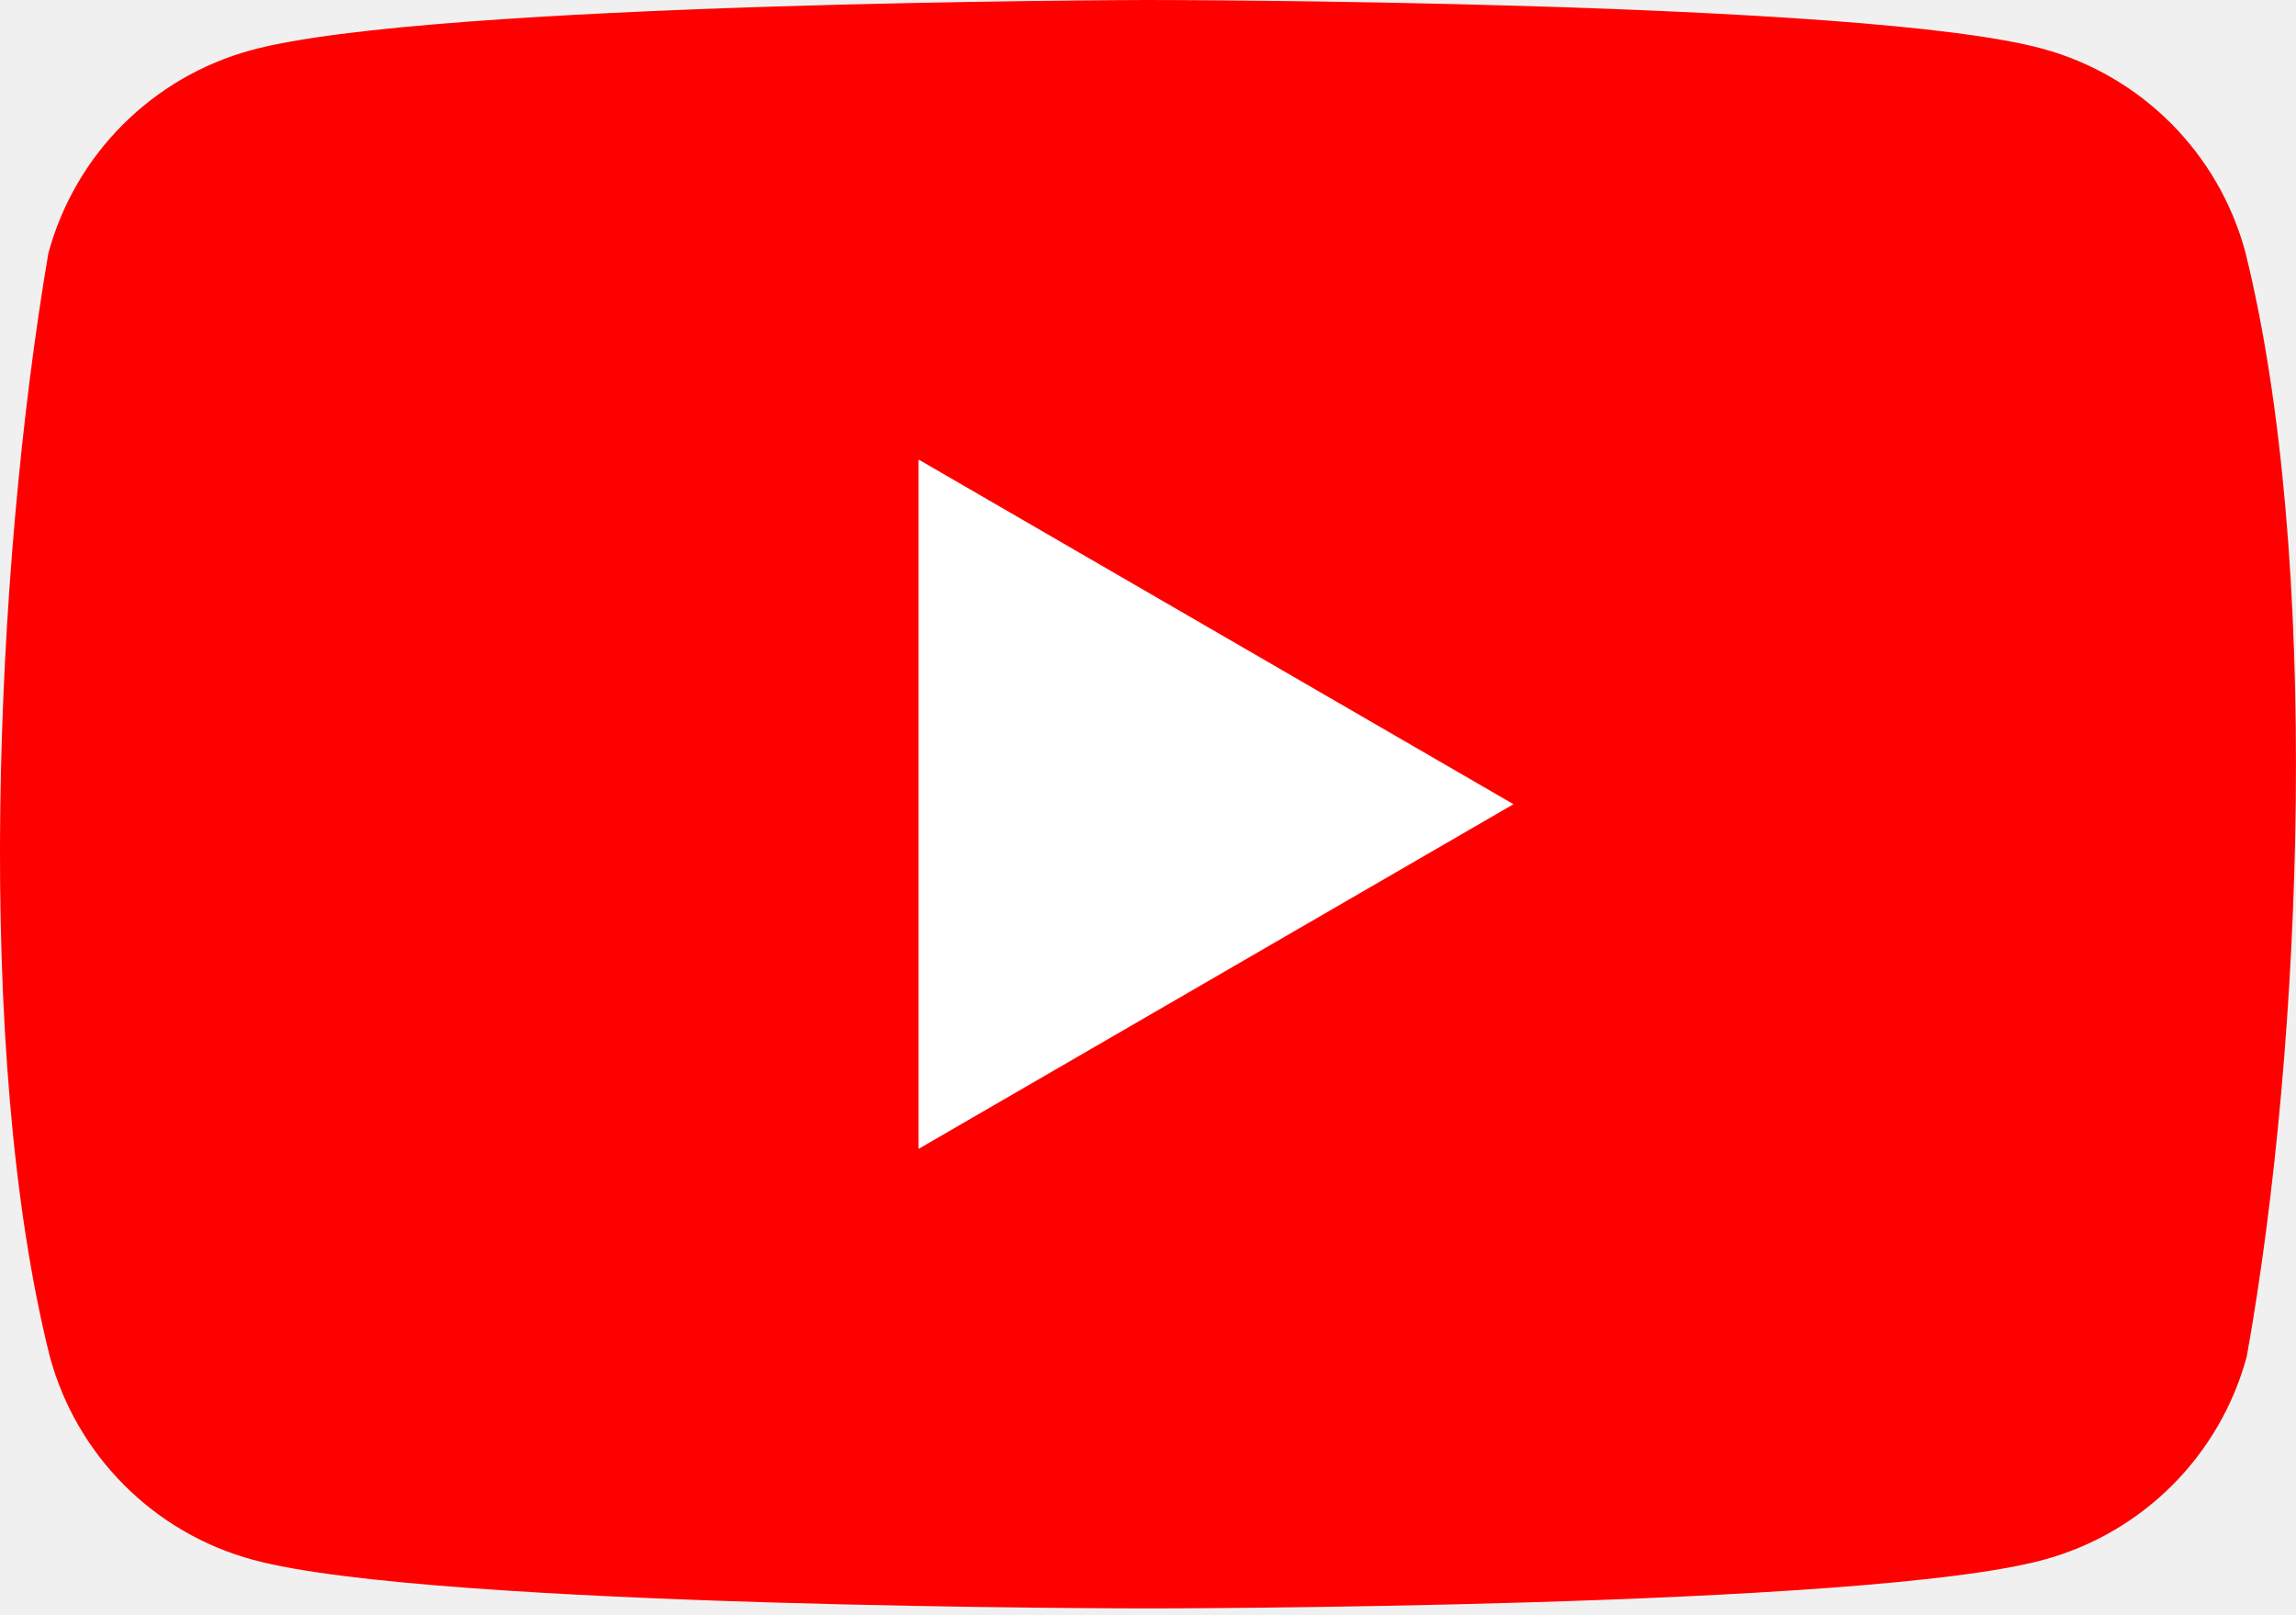
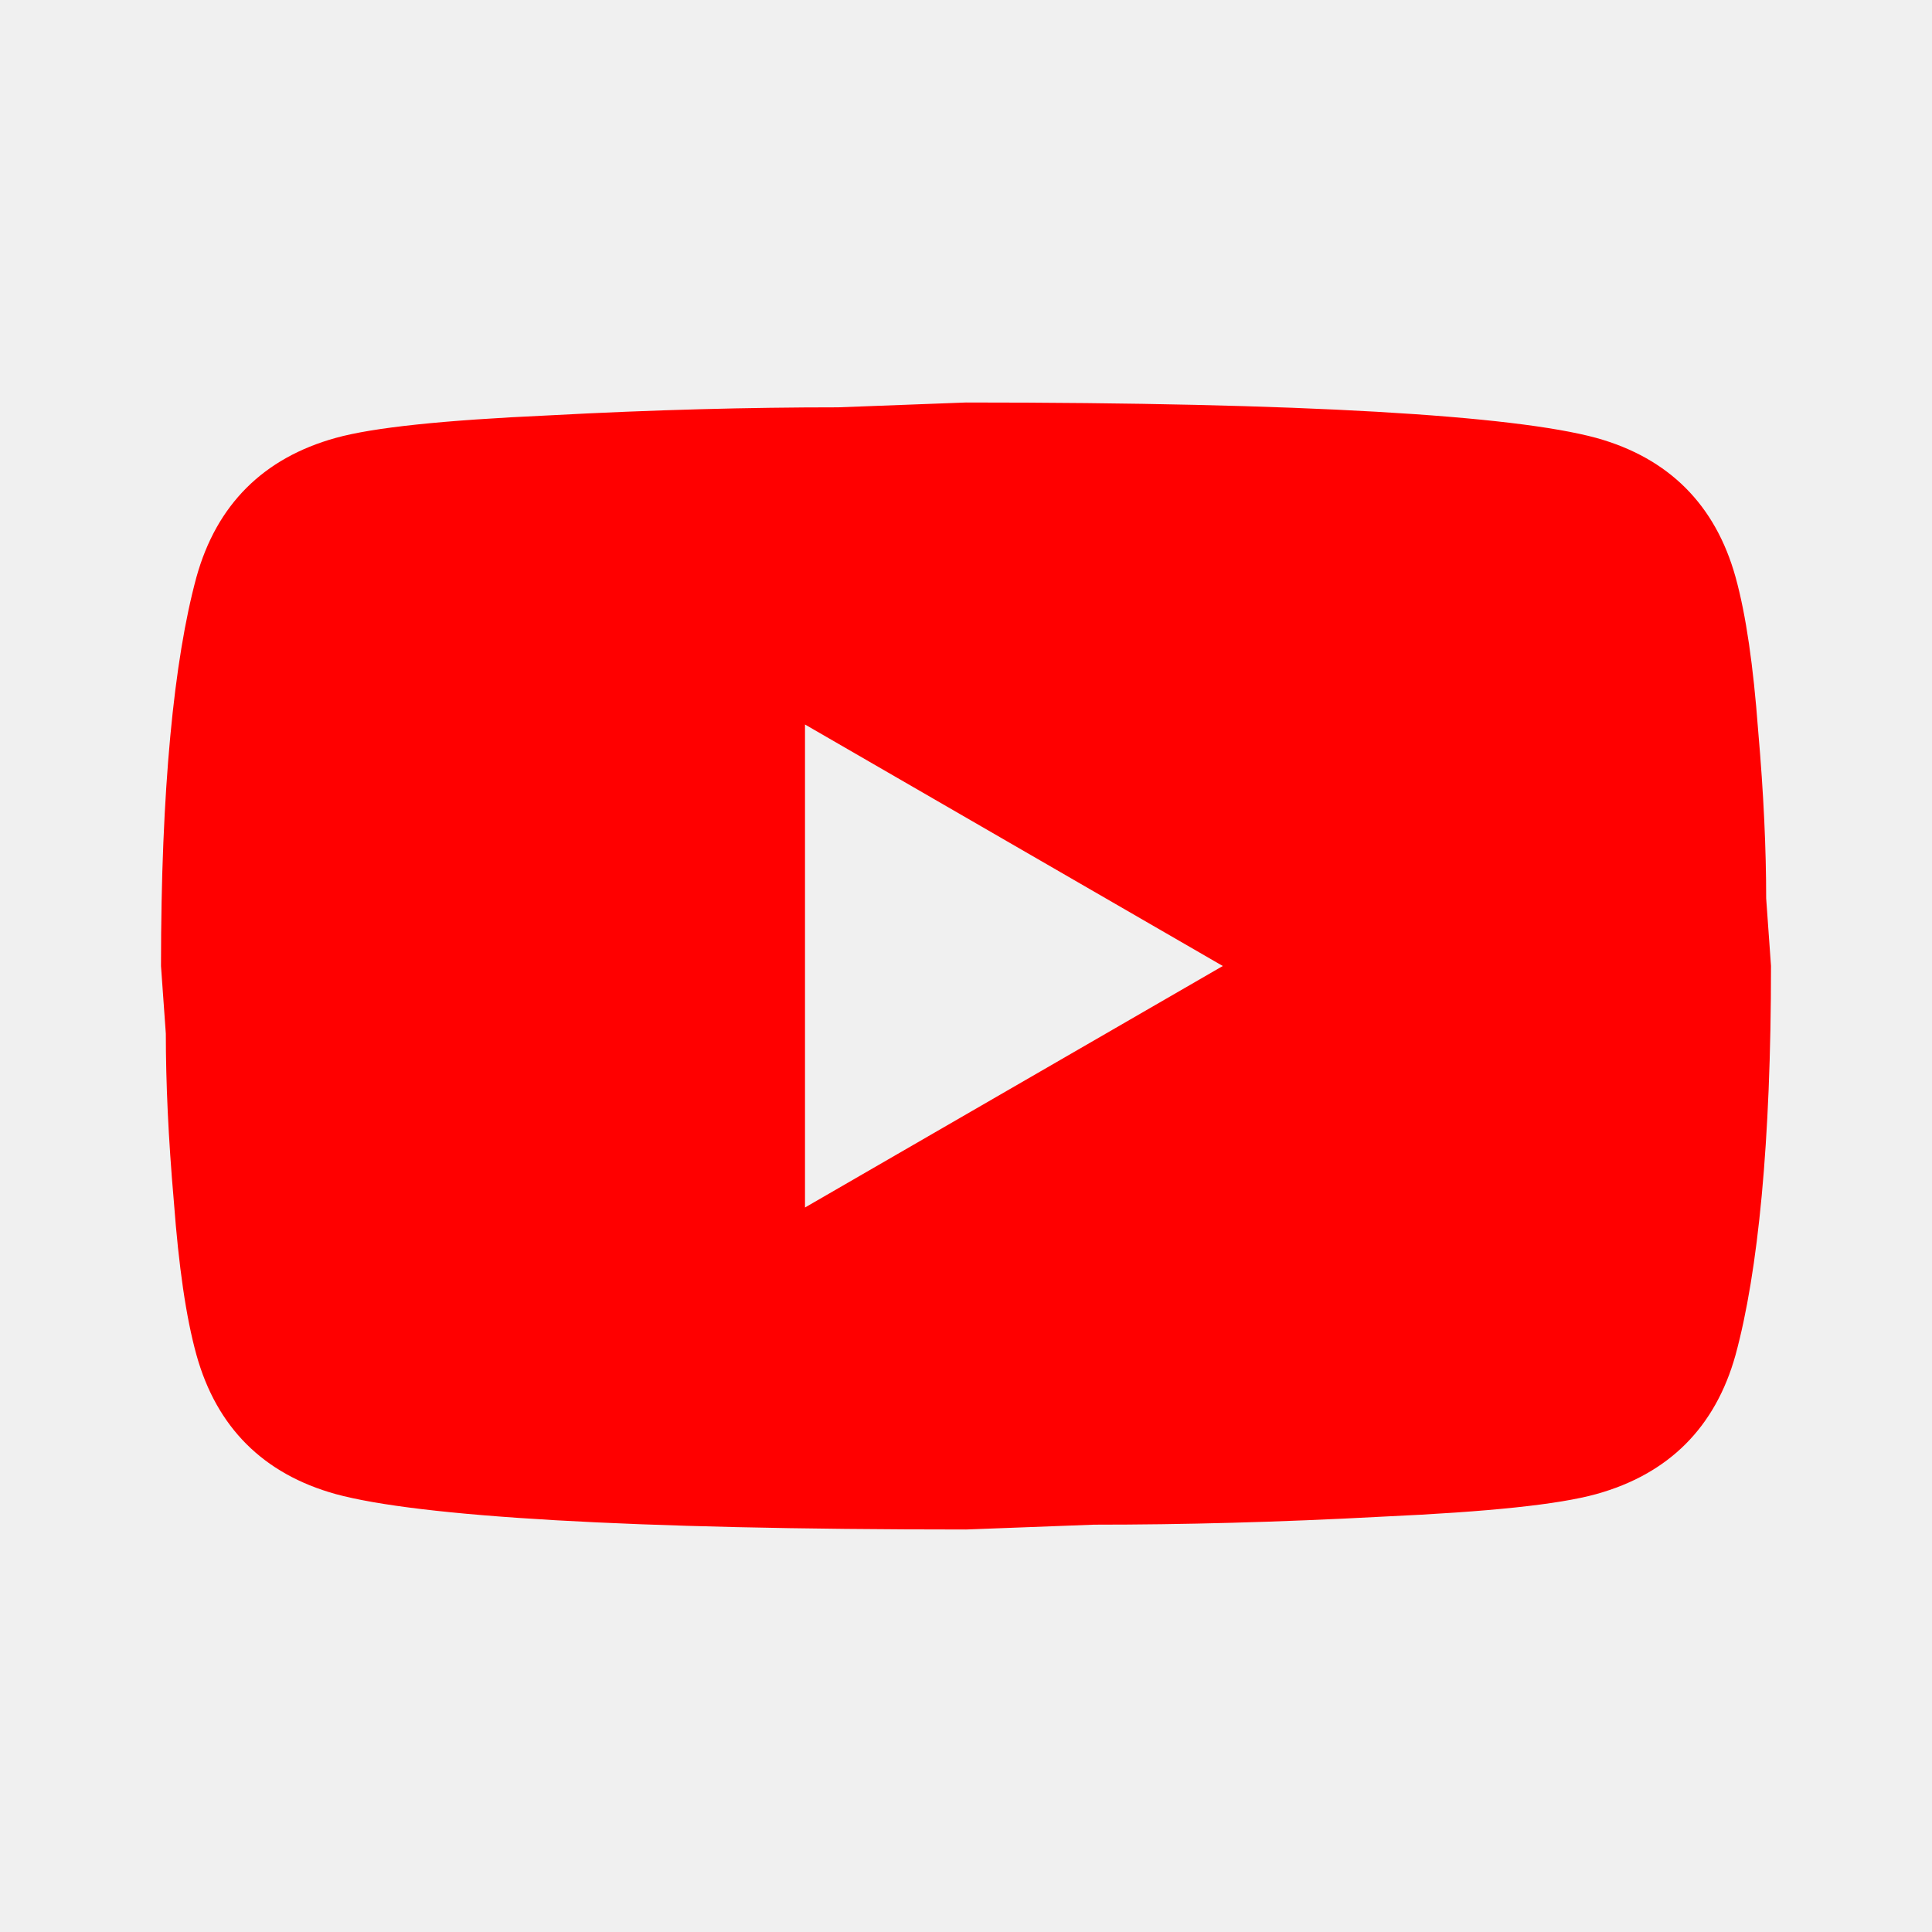
- <svg xmlns="http://www.w3.org/2000/svg" viewBox="0 0 256 180" width="256" height="180" preserveAspectRatio="xMidYMid">
-   <path d="M250.346 28.075A32.18 32.18 0 0 0 227.69 5.418C207.824 0 127.87 0 127.87 0S47.912.164 28.046 5.582A32.18 32.18 0 0 0 5.39 28.24c-6.009 35.298-8.34 89.084.165 122.97a32.18 32.18 0 0 0 22.656 22.657c19.866 5.418 99.822 5.418 99.822 5.418s79.955 0 99.82-5.418a32.18 32.18 0 0 0 22.657-22.657c6.338-35.348 8.291-89.1-.164-123.134Z" fill="red" />
-   <path fill="#FFF" d="m102.421 128.06 66.328-38.418-66.328-38.418z" />
+ <svg xmlns="http://www.w3.org/2000/svg" width="24" height="24" viewBox="0 0 24 24" fill="none">
+   <g clip-path="url(#clip0_4124_2149)">
+     <g clip-path="url(#clip1_4124_2149)">
+       <g clip-path="url(#clip2_4124_2149)">
+         <path d="M10 15L15.19 12L10 9V15ZM21.56 7.17C21.69 7.64 21.78 8.27 21.84 9.07C21.91 9.87 21.94 10.56 21.94 11.16L22 12C22 14.19 21.84 15.8 21.56 16.83C21.31 17.73 20.73 18.31 19.83 18.56C19.36 18.69 18.5 18.78 17.18 18.84C15.88 18.91 14.69 18.94 13.59 18.94L12 19C7.81 19 5.2 18.84 4.17 18.56C3.27 18.31 2.69 17.73 2.44 16.83C2.31 16.36 2.22 15.73 2.16 14.93C2.09 14.13 2.06 13.44 2.06 12.84L2 12C2 9.81 2.16 8.2 2.44 7.17C2.69 6.27 3.27 5.69 4.17 5.44C4.64 5.31 5.5 5.22 6.82 5.16C8.12 5.09 9.31 5.06 10.41 5.06L12 5C16.19 5 18.8 5.16 19.83 5.44C20.73 5.69 21.31 6.27 21.56 7.17Z" fill="#FF0000" />
+       </g>
+     </g>
+   </g>
+   <defs>
+     <clipPath id="clip0_4124_2149">
+       <rect width="24" height="24" fill="white" />
+     </clipPath>
+     <clipPath id="clip1_4124_2149">
+       <rect width="24" height="24" fill="white" />
+     </clipPath>
+     <clipPath id="clip2_4124_2149">
+       <rect width="24" height="24" fill="white" />
+     </clipPath>
+   </defs>
</svg>
